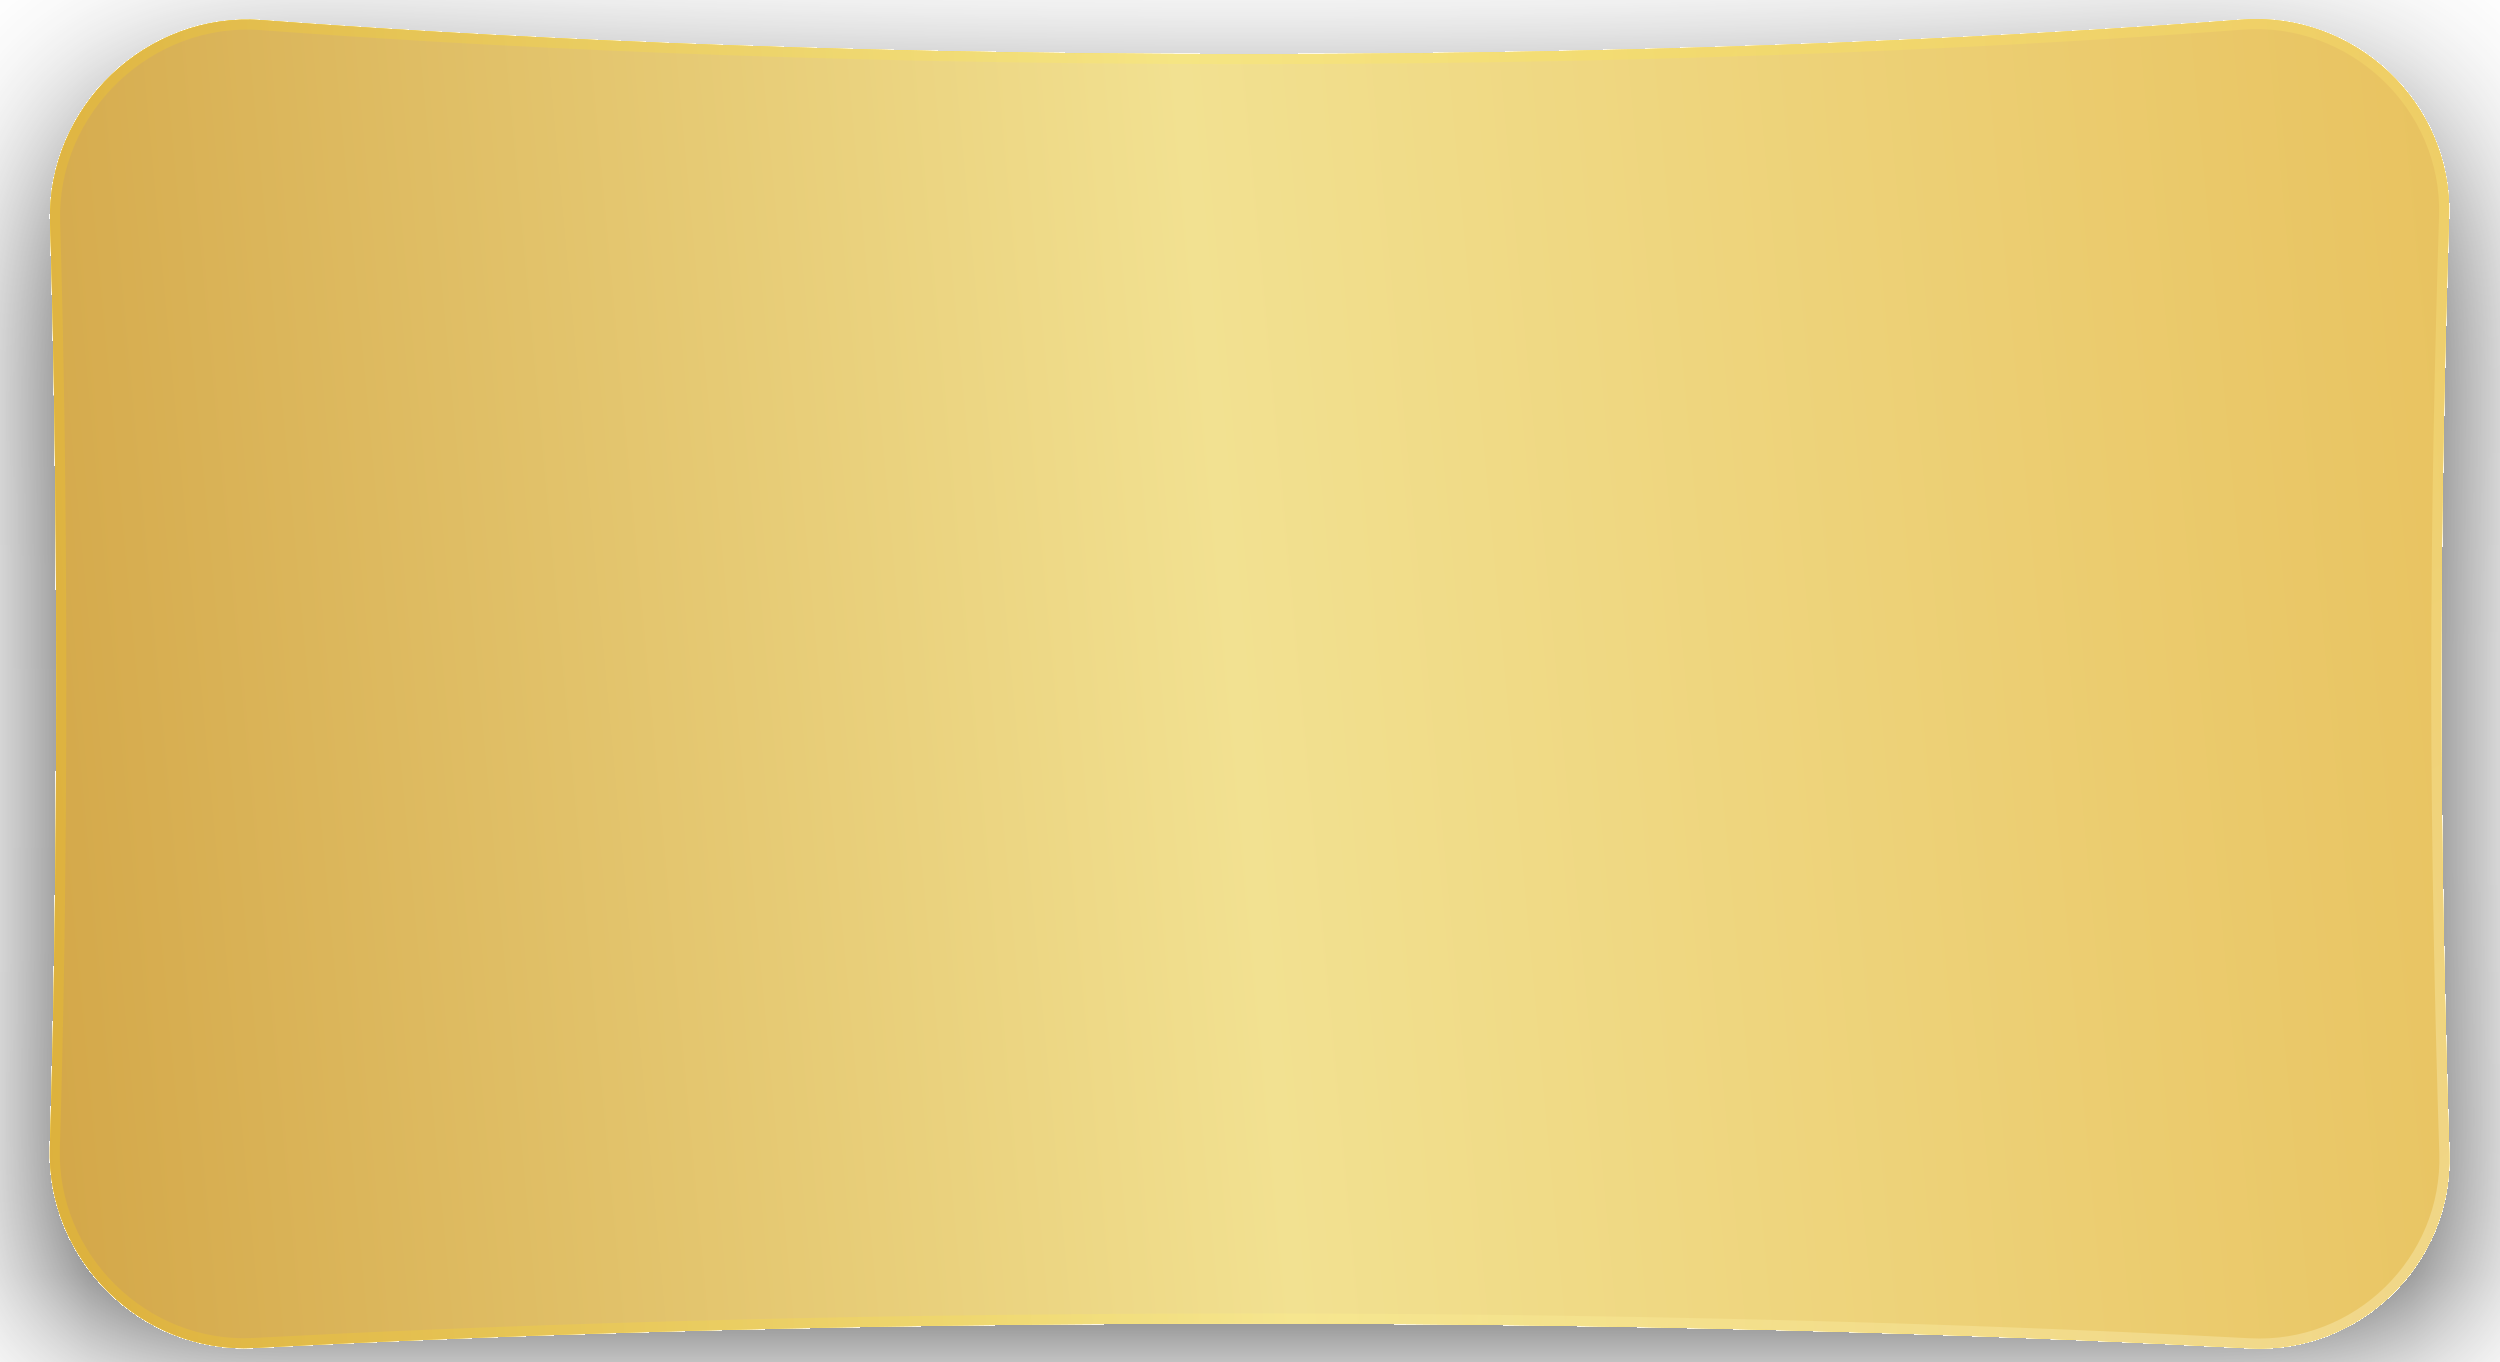
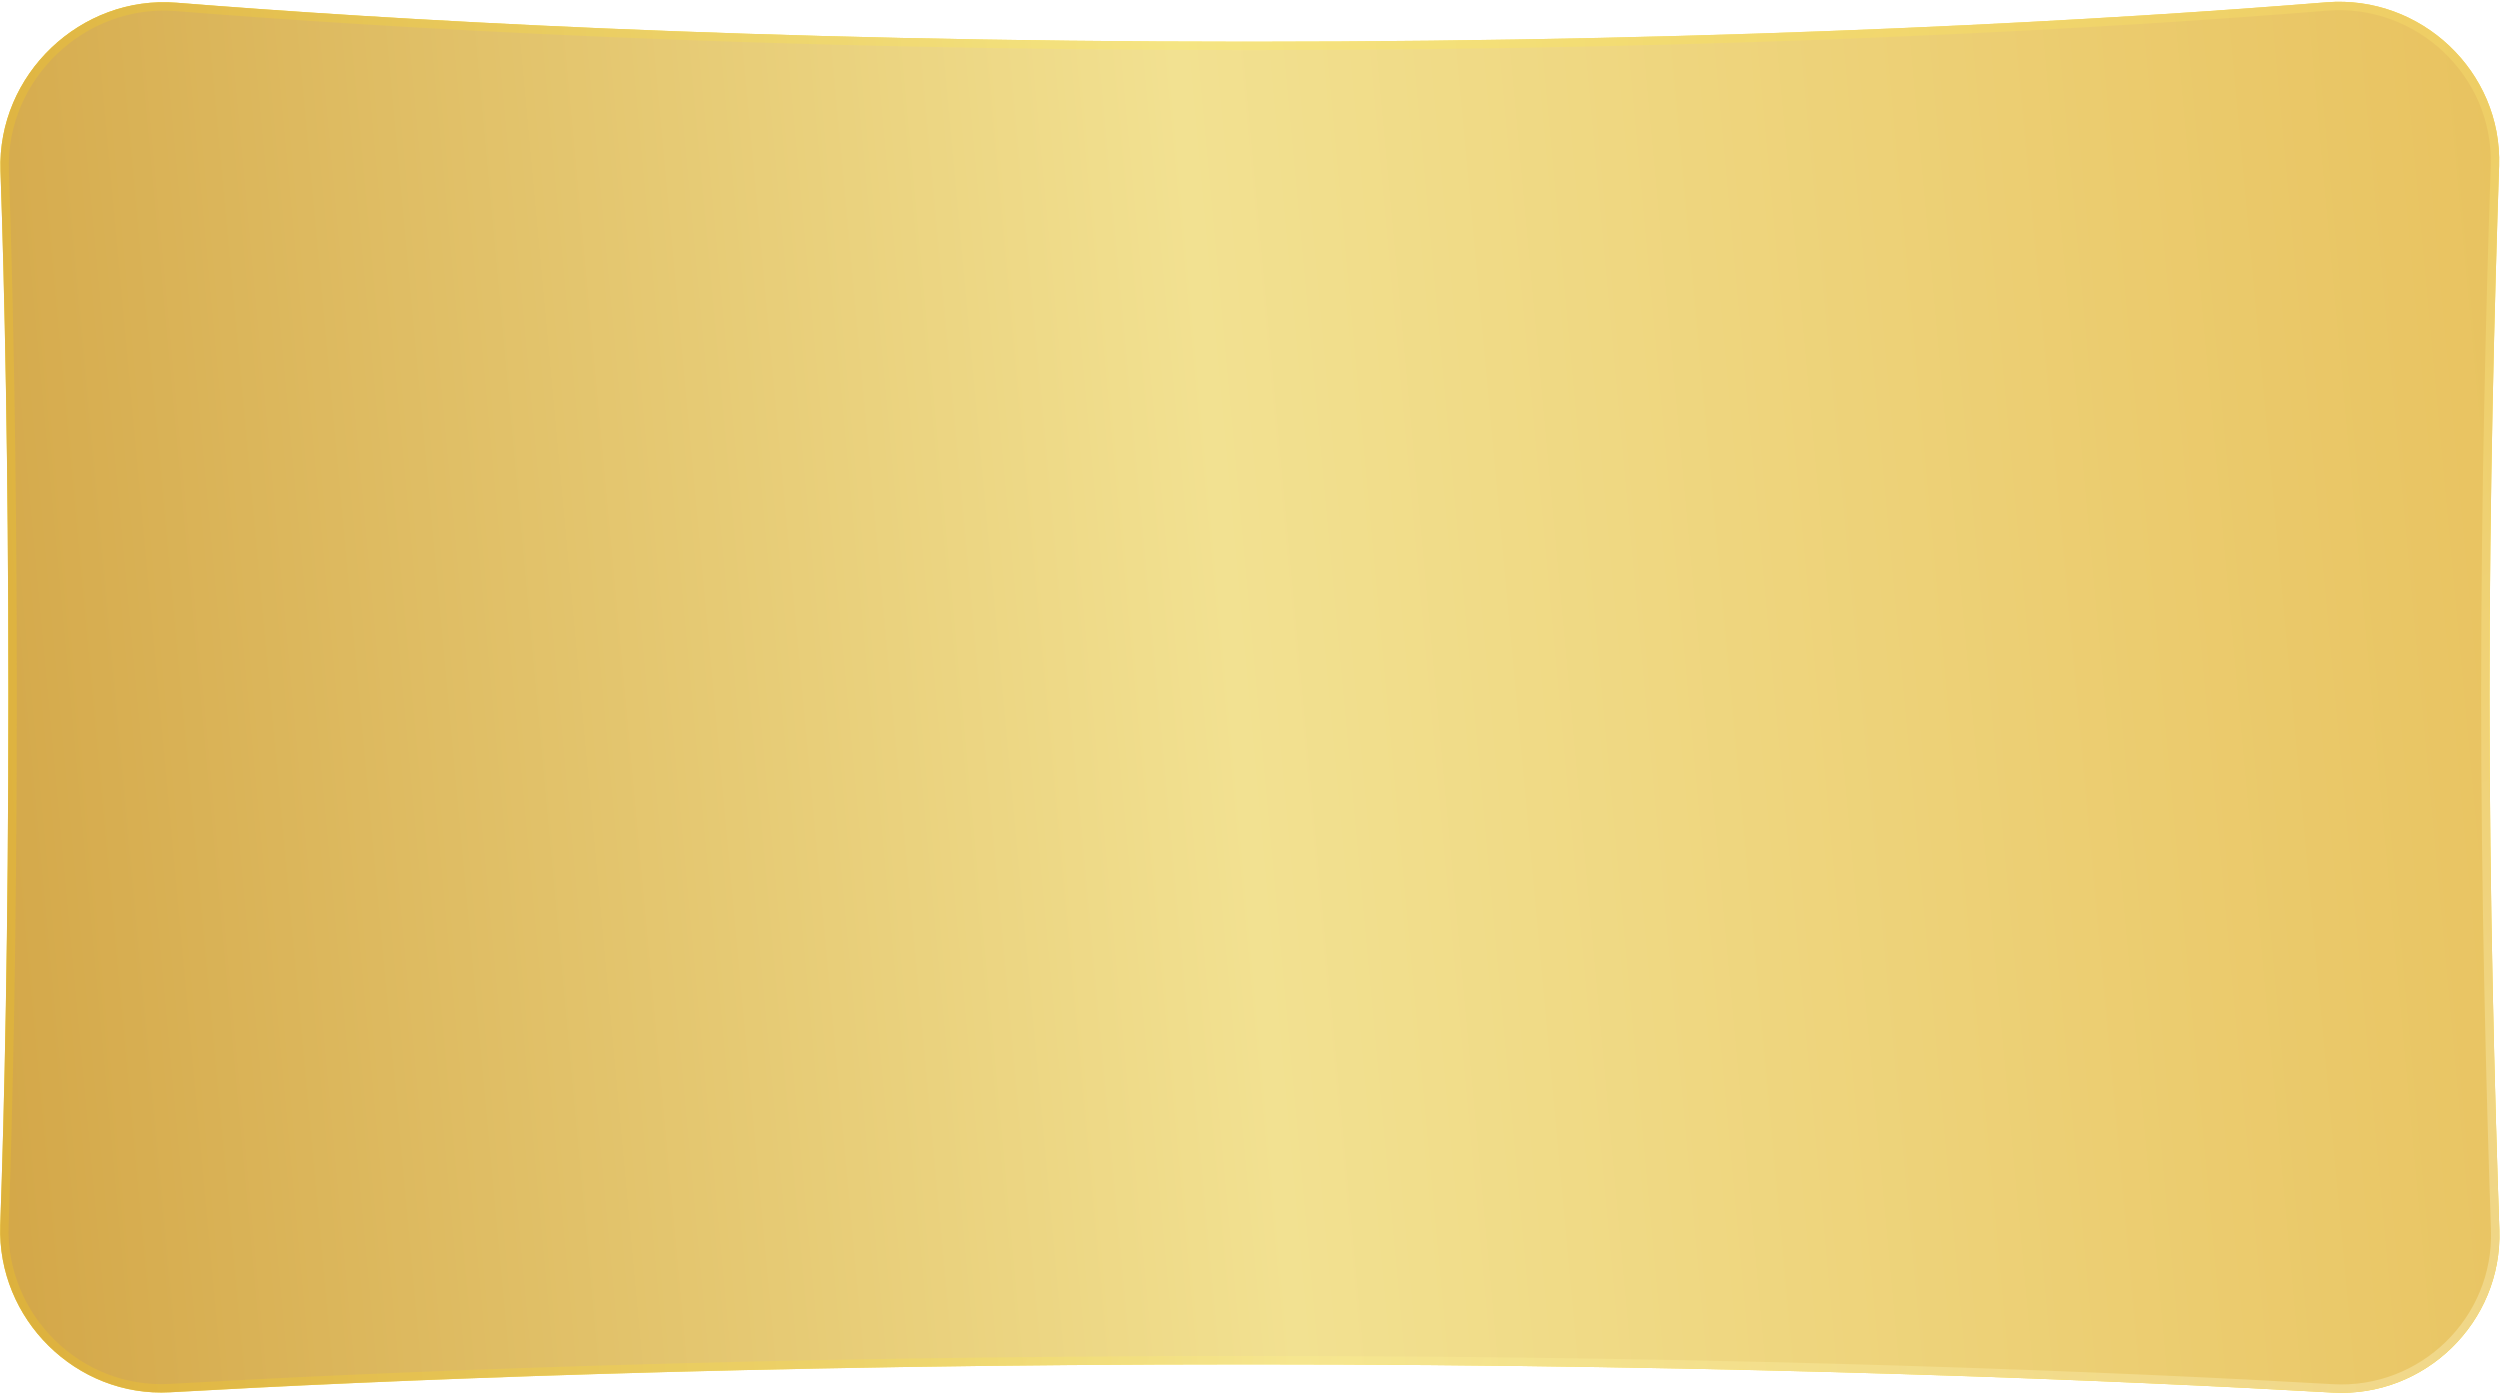
- <svg xmlns="http://www.w3.org/2000/svg" width="997" height="543" viewBox="0 0 997 543" fill="none">
-   <g filter="url(#filter0_d_228_180)">
-     <path d="M19.965 88.59C18.579 42.641 58.468 4.554 104.309 8.002C185.941 14.143 321.258 21.575 498 21.575C676.425 21.575 812.631 14 894.007 7.827C939.054 4.41 978.116 41.11 976.697 86.264C975.12 136.386 973.573 203.026 973.573 271.5C973.573 341.388 975.185 409.366 976.794 459.82C978.2 503.901 941.053 540.069 897.013 537.703C815.527 533.324 677.439 527.823 498 527.823C320.264 527.823 183.097 533.22 101.322 537.578C56.494 539.966 18.48 502.473 19.868 457.603C21.229 413.594 22.427 352.001 22.427 271.5C22.427 192.928 21.286 132.368 19.965 88.59Z" fill="url(#paint0_linear_228_180)" />
-     <path d="M19.965 88.59C18.579 42.641 58.468 4.554 104.309 8.002C185.941 14.143 321.258 21.575 498 21.575C676.425 21.575 812.631 14 894.007 7.827C939.054 4.41 978.116 41.11 976.697 86.264C975.12 136.386 973.573 203.026 973.573 271.5C973.573 341.388 975.185 409.366 976.794 459.82C978.2 503.901 941.053 540.069 897.013 537.703C815.527 533.324 677.439 527.823 498 527.823C320.264 527.823 183.097 533.22 101.322 537.578C56.494 539.966 18.48 502.473 19.868 457.603C21.229 413.594 22.427 352.001 22.427 271.5C22.427 192.928 21.286 132.368 19.965 88.59Z" fill="url(#paint1_linear_228_180)" />
-     <path d="M21.964 88.53C20.614 43.77 59.501 6.638 104.159 9.997C185.835 16.14 321.202 23.575 498 23.575C676.481 23.575 812.738 15.998 894.159 9.822C938.042 6.493 976.079 42.259 974.698 86.201C973.121 136.336 971.573 202.998 971.573 271.5C971.573 341.417 973.186 409.417 974.795 459.883C976.164 502.787 939.996 538.009 897.12 535.706C815.604 531.325 677.479 525.823 498 525.823C320.224 525.823 183.021 531.221 101.216 535.581C57.568 537.906 20.515 501.375 21.867 457.665C23.229 413.635 24.427 352.021 24.427 271.5C24.427 192.908 23.285 132.328 21.964 88.53Z" stroke="url(#paint2_radial_228_180)" stroke-opacity="0.64" stroke-width="4" style="mix-blend-mode:soft-light" />
-   </g>
+ <svg xmlns="http://www.w3.org/2000/svg" width="1193" height="665" viewBox="0 0 1193 665" fill="none">
+   <path d="M0.23 81.573C-1.358 35.629 38.455 -2.388 84.279 1.293C182.665 9.196 359.553 19.899 596 19.899C834.396 19.899 1012.25 9.019 1110.14 1.098C1155.17 -2.546 1194.11 34.09 1192.58 79.243C1190.41 143.392 1188 236.015 1188 331.5C1188 428.531 1190.49 522.607 1192.69 586.851C1194.2 630.93 1157.1 667.04 1113.07 664.525C1015.21 658.936 835.094 651.077 596 651.077C358.742 651.077 179.558 658.816 81.202 664.396C36.383 666.938 -1.465 629.508 0.117 584.644C2.077 529.053 4 445.476 4 331.5C4 219.702 2.15 137.152 0.23 81.573Z" fill="url(#paint0_linear_228_272)" />
+   <path d="M0.23 81.573C-1.358 35.629 38.455 -2.388 84.279 1.293C182.665 9.196 359.553 19.899 596 19.899C834.396 19.899 1012.25 9.019 1110.14 1.098C1155.17 -2.546 1194.11 34.09 1192.58 79.243C1190.41 143.392 1188 236.015 1188 331.5C1188 428.531 1190.49 522.607 1192.69 586.851C1194.2 630.93 1157.1 667.04 1113.07 664.525C1015.21 658.936 835.094 651.077 596 651.077C358.742 651.077 179.558 658.816 81.202 664.396C36.383 666.938 -1.465 629.508 0.117 584.644C2.077 529.053 4 445.476 4 331.5C4 219.702 2.15 137.152 0.23 81.573Z" fill="url(#paint1_linear_228_272)" />
+   <path d="M2.228 81.504C0.682 36.755 39.485 -0.299 84.119 3.286C182.552 11.194 359.493 21.899 596 21.899C834.457 21.899 1012.36 11.016 1110.3 3.091C1154.16 -0.458 1192.07 35.235 1190.58 79.175C1188.41 143.337 1186 235.985 1186 331.5C1186 428.562 1188.49 522.663 1190.69 586.919C1192.16 629.817 1156.04 664.976 1113.18 662.528C1015.29 656.938 835.137 649.077 596 649.077C358.699 649.077 179.477 656.817 81.089 662.399C37.458 664.874 0.575 628.415 2.116 584.715C4.077 529.099 6 445.499 6 331.5C6 219.679 4.15 137.107 2.228 81.504Z" stroke="url(#paint2_radial_228_272)" stroke-opacity="0.64" stroke-width="4" style="mix-blend-mode:soft-light" />
  <defs>
-     <filter id="filter0_d_228_180" x="-54.169" y="-35.394" width="1105" height="678.206" filterUnits="userSpaceOnUse" color-interpolation-filters="sRGB">
-       <feFlood flood-opacity="0" result="BackgroundImageFix" />
-       <feColorMatrix in="SourceAlpha" type="matrix" values="0 0 0 0 0 0 0 0 0 0 0 0 0 0 0 0 0 0 127 0" result="hardAlpha" />
-       <feOffset dy="31" />
-       <feGaussianBlur stdDeviation="37" />
-       <feComposite in2="hardAlpha" operator="out" />
-       <feColorMatrix type="matrix" values="0 0 0 0 0 0 0 0 0 0 0 0 0 0 0 0 0 0 0.77 0" />
-       <feBlend mode="normal" in2="BackgroundImageFix" result="effect1_dropShadow_228_180" />
-       <feBlend mode="normal" in="SourceGraphic" in2="effect1_dropShadow_228_180" result="shape" />
-     </filter>
-     <linearGradient id="paint0_linear_228_180" x1="25.042" y1="4.398" x2="1019.94" y2="439.906" gradientUnits="userSpaceOnUse">
+     <linearGradient id="paint0_linear_228_272" x1="7.255" y1="-1.516" x2="1246.34" y2="540.03" gradientUnits="userSpaceOnUse">
      <stop stop-color="#FFDD28" />
      <stop offset="0.527" stop-color="#FFE86F" />
      <stop offset="1" stop-color="#FFDD28" />
    </linearGradient>
-     <linearGradient id="paint1_linear_228_180" x1="980" y1="0" x2="-25.712" y2="93.282" gradientUnits="userSpaceOnUse">
+     <linearGradient id="paint1_linear_228_272" x1="1196" y1="-7" x2="-55.957" y2="108.938" gradientUnits="userSpaceOnUse">
      <stop stop-color="#E8C25F" />
      <stop offset="0.505" stop-color="#F2E191" />
      <stop offset="1" stop-color="#D3A647" />
    </linearGradient>
-     <radialGradient id="paint2_radial_228_180" cx="0" cy="0" r="1" gradientUnits="userSpaceOnUse" gradientTransform="translate(980 543) rotate(-150.645) scale(553.009 979.421)">
+     <radialGradient id="paint2_radial_228_272" cx="0" cy="0" r="1" gradientUnits="userSpaceOnUse" gradientTransform="translate(1196 670) rotate(-150.606) scale(688.654 1220.66)">
      <stop stop-color="white" />
      <stop offset="1" stop-color="#D8AF53" />
    </radialGradient>
  </defs>
</svg>
